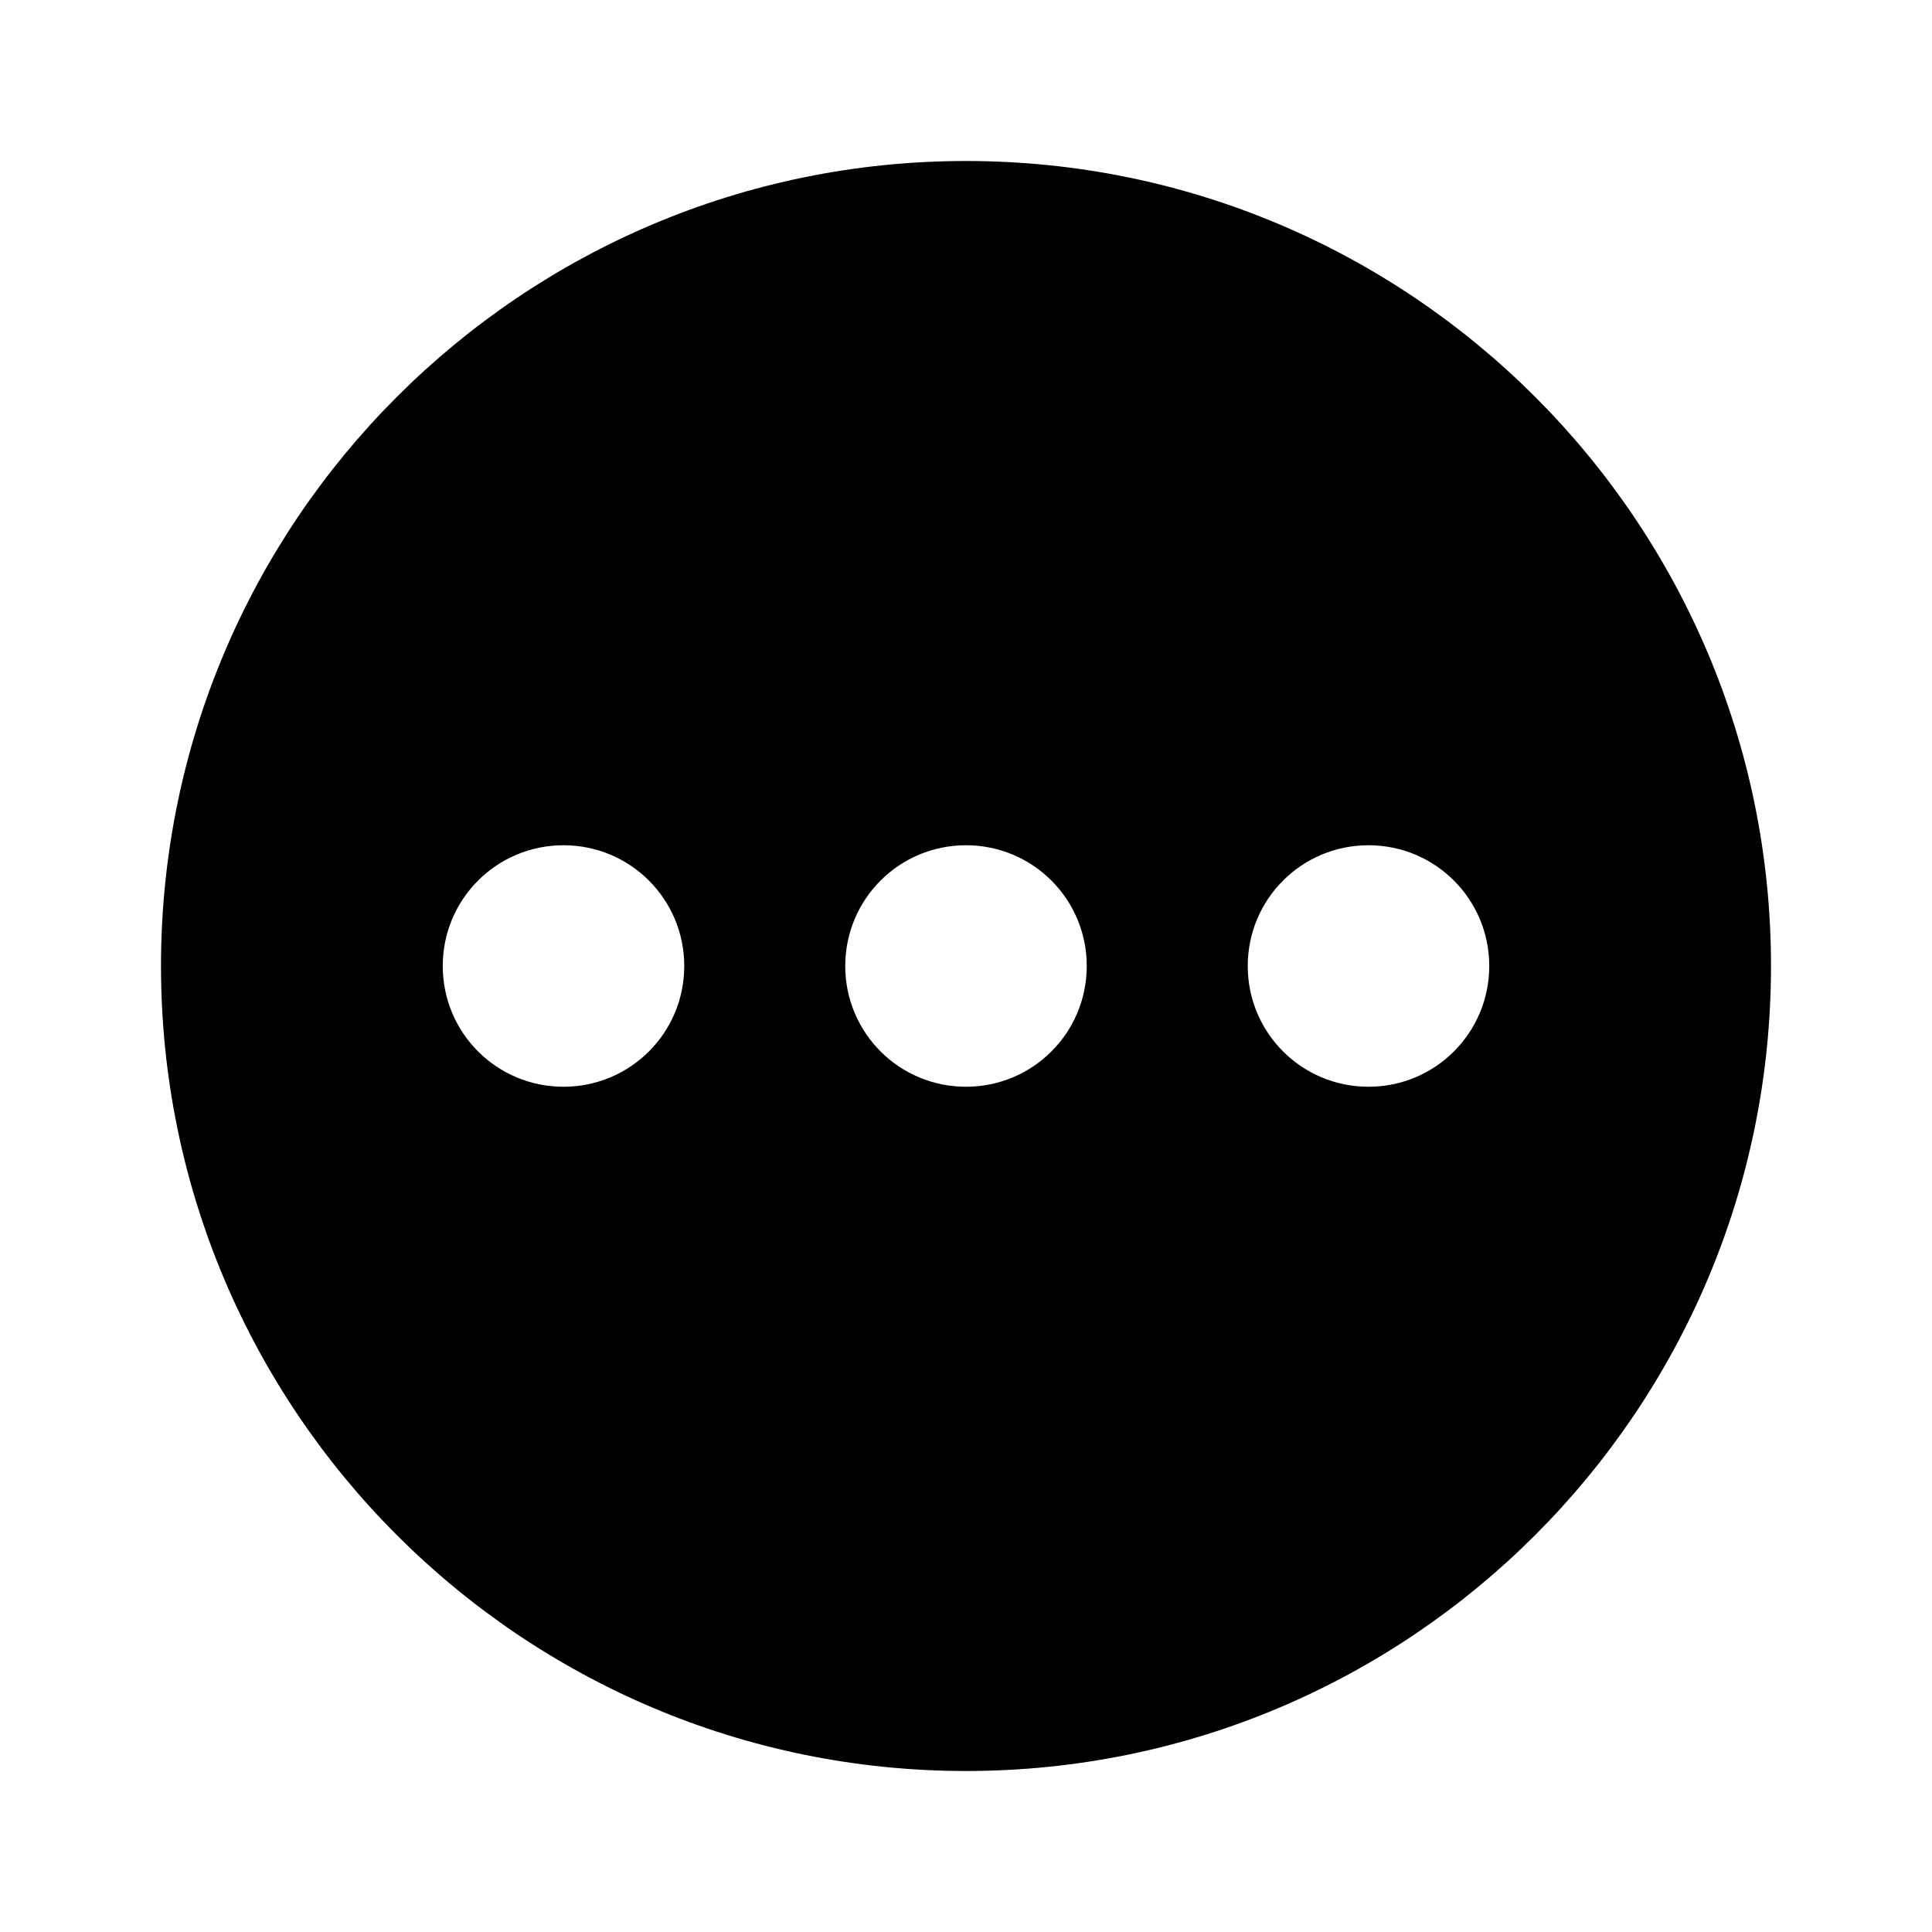
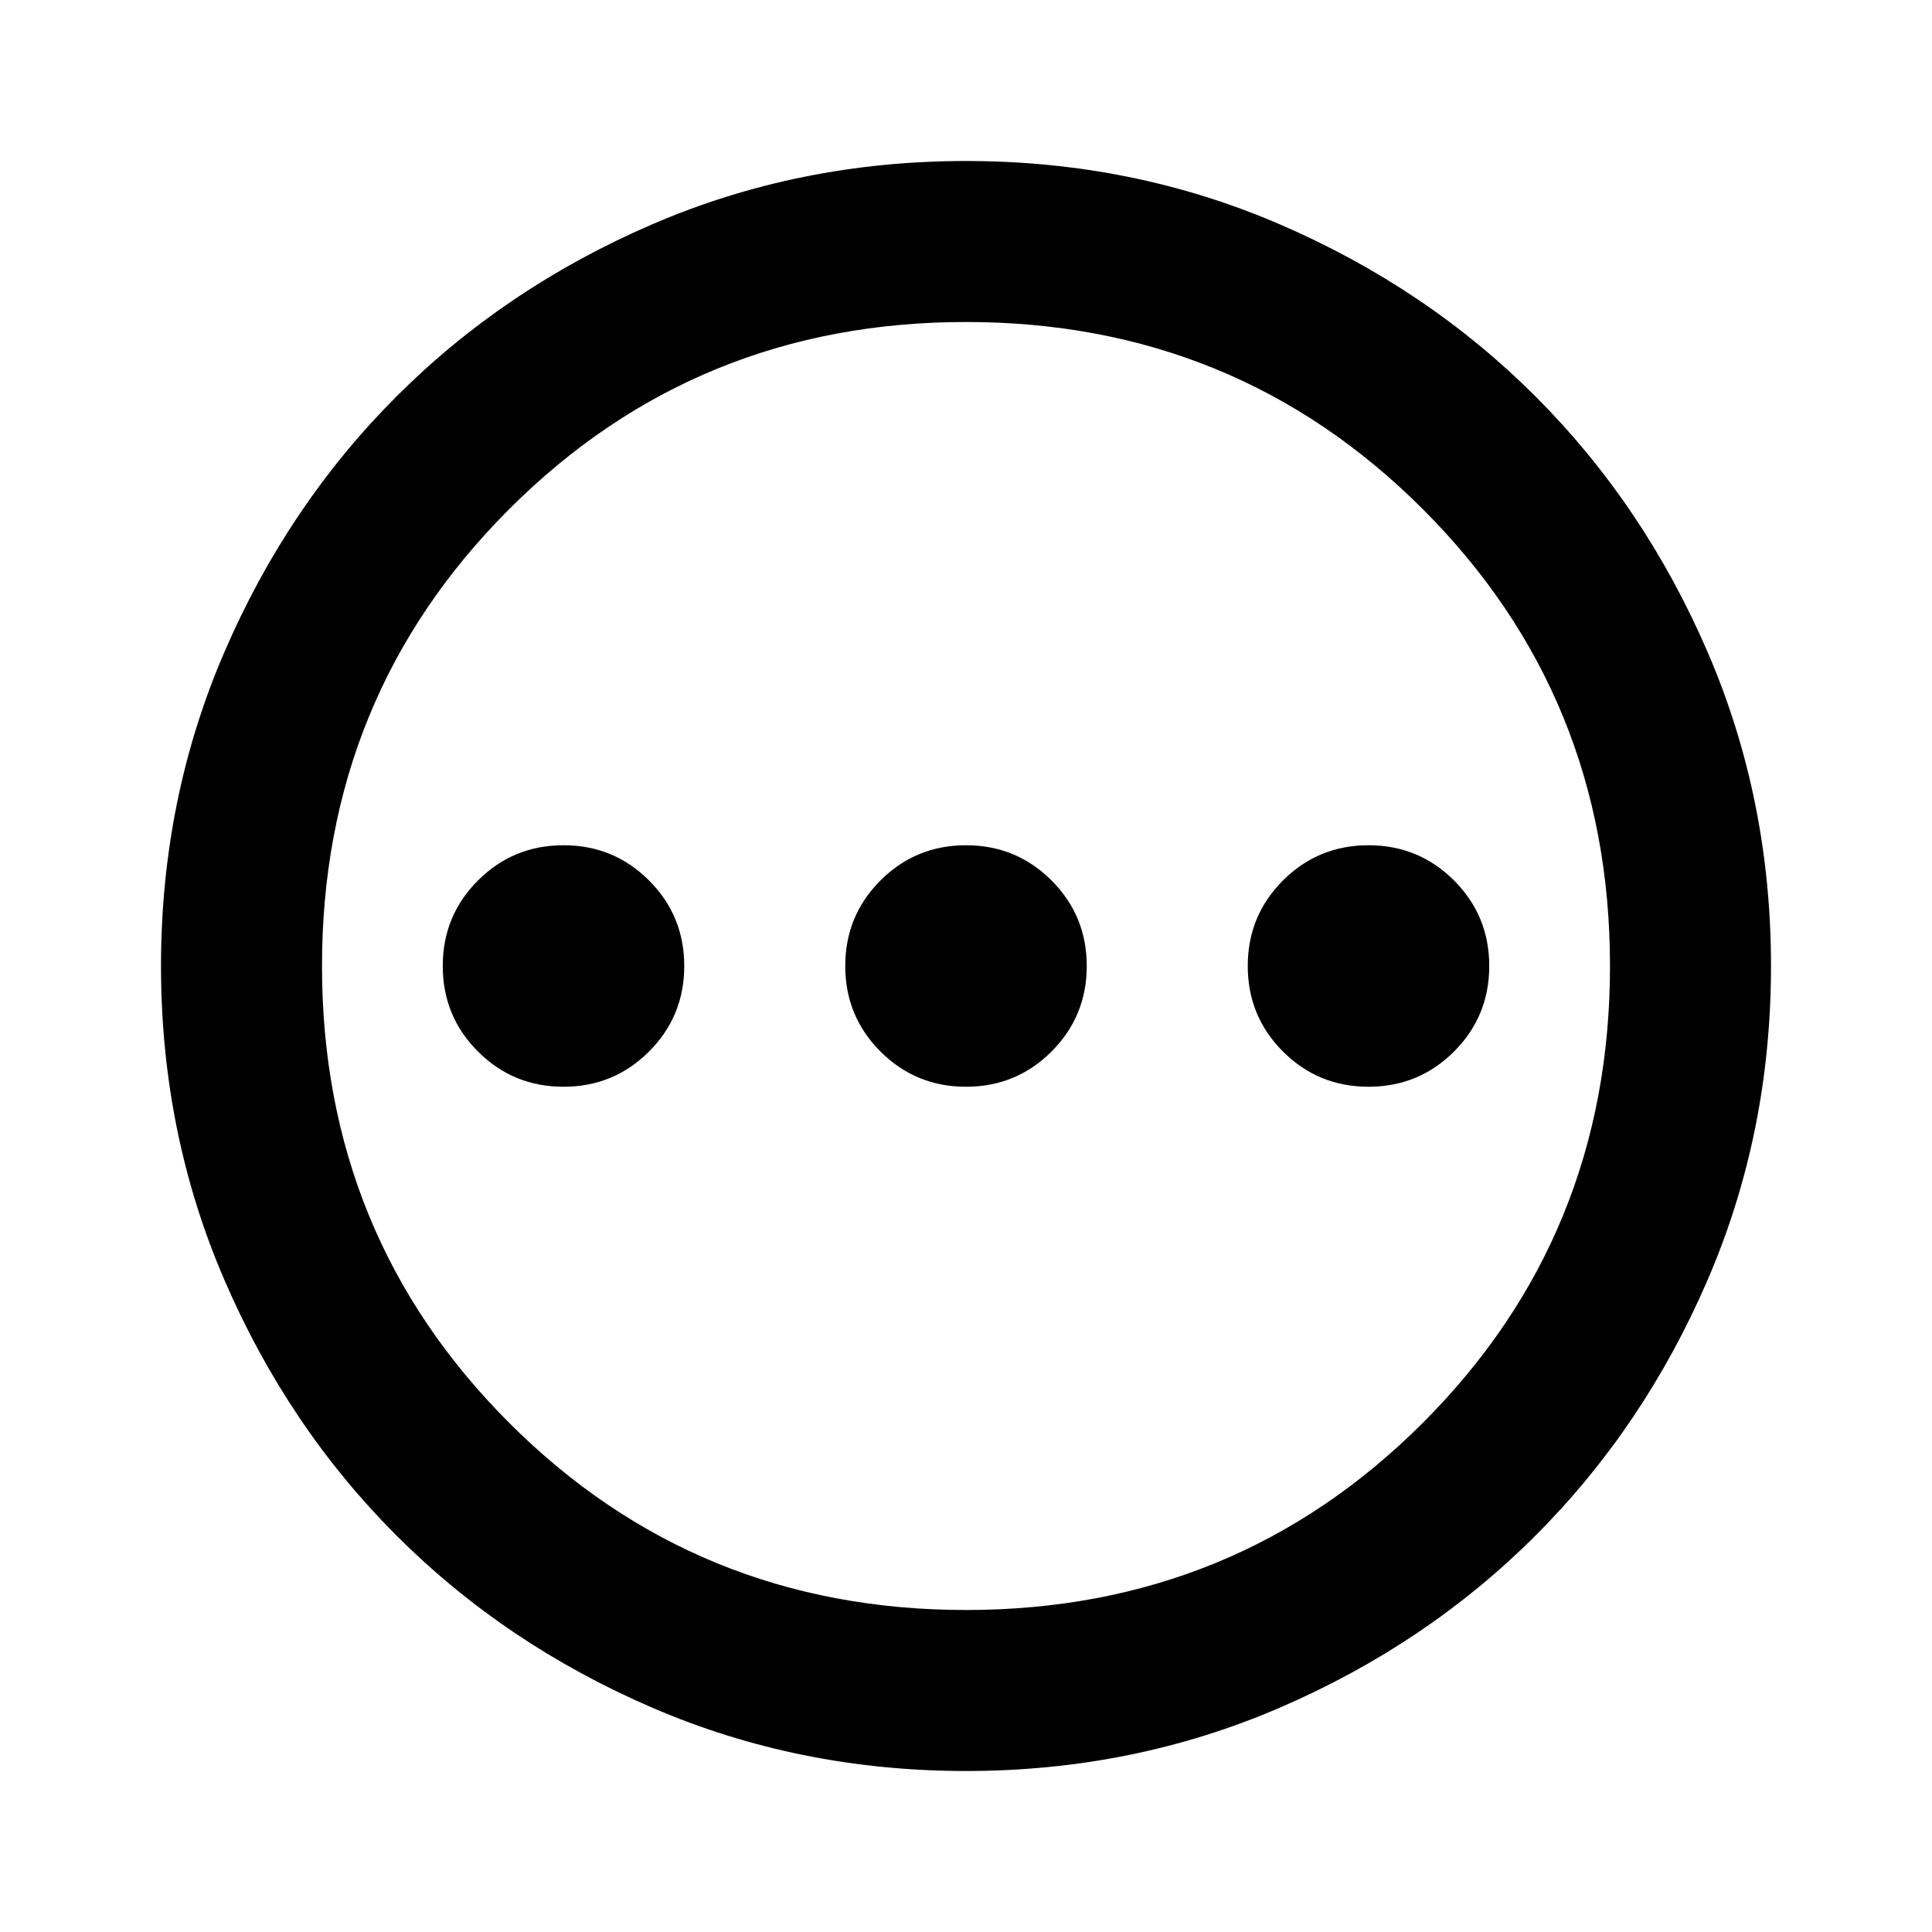
- <svg xmlns="http://www.w3.org/2000/svg" enable-background="new 0 0 24 24" height="24" viewBox="0 0 24 24" width="24">
-   <g>
-     <rect fill="none" height="24" width="24" />
-   </g>
-   <g>
-     <path d="M12,2C6.48,2,2,6.48,2,12c0,5.52,4.48,10,10,10s10-4.48,10-10C22,6.48,17.52,2,12,2z M7,13.5c-0.83,0-1.5-0.67-1.5-1.5 c0-0.83,0.67-1.5,1.5-1.5s1.5,0.67,1.5,1.5C8.5,12.83,7.83,13.5,7,13.5z M12,13.5c-0.83,0-1.5-0.67-1.5-1.5 c0-0.83,0.67-1.5,1.5-1.5s1.5,0.67,1.5,1.5C13.5,12.83,12.83,13.5,12,13.5z M17,13.5c-0.83,0-1.5-0.67-1.5-1.5 c0-0.83,0.67-1.5,1.5-1.5s1.5,0.67,1.5,1.5C18.5,12.83,17.83,13.5,17,13.5z" />
-   </g>
+ <svg xmlns="http://www.w3.org/2000/svg" height="24" viewBox="0 -960 960 960" width="24">
+   <path d="M322.5-437.5Q340-455 340-480t-17.5-42.5Q305-540 280-540t-42.5 17.5Q220-505 220-480t17.5 42.5Q255-420 280-420t42.5-17.5Zm200 0Q540-455 540-480t-17.5-42.5Q505-540 480-540t-42.5 17.5Q420-505 420-480t17.5 42.5Q455-420 480-420t42.5-17.5Zm200 0Q740-455 740-480t-17.5-42.5Q705-540 680-540t-42.5 17.5Q620-505 620-480t17.5 42.5Q655-420 680-420t42.5-17.5ZM480-80q-83 0-156-31.5T197-197q-54-54-85.5-127T80-480q0-83 31.5-156T197-763q54-54 127-85.5T480-880q83 0 156 31.5T763-763q54 54 85.5 127T880-480q0 83-31.5 156T763-197q-54 54-127 85.5T480-80Zm0-80q134 0 227-93t93-227q0-134-93-227t-227-93q-134 0-227 93t-93 227q0 134 93 227t227 93Zm0-320Z" />
</svg>
